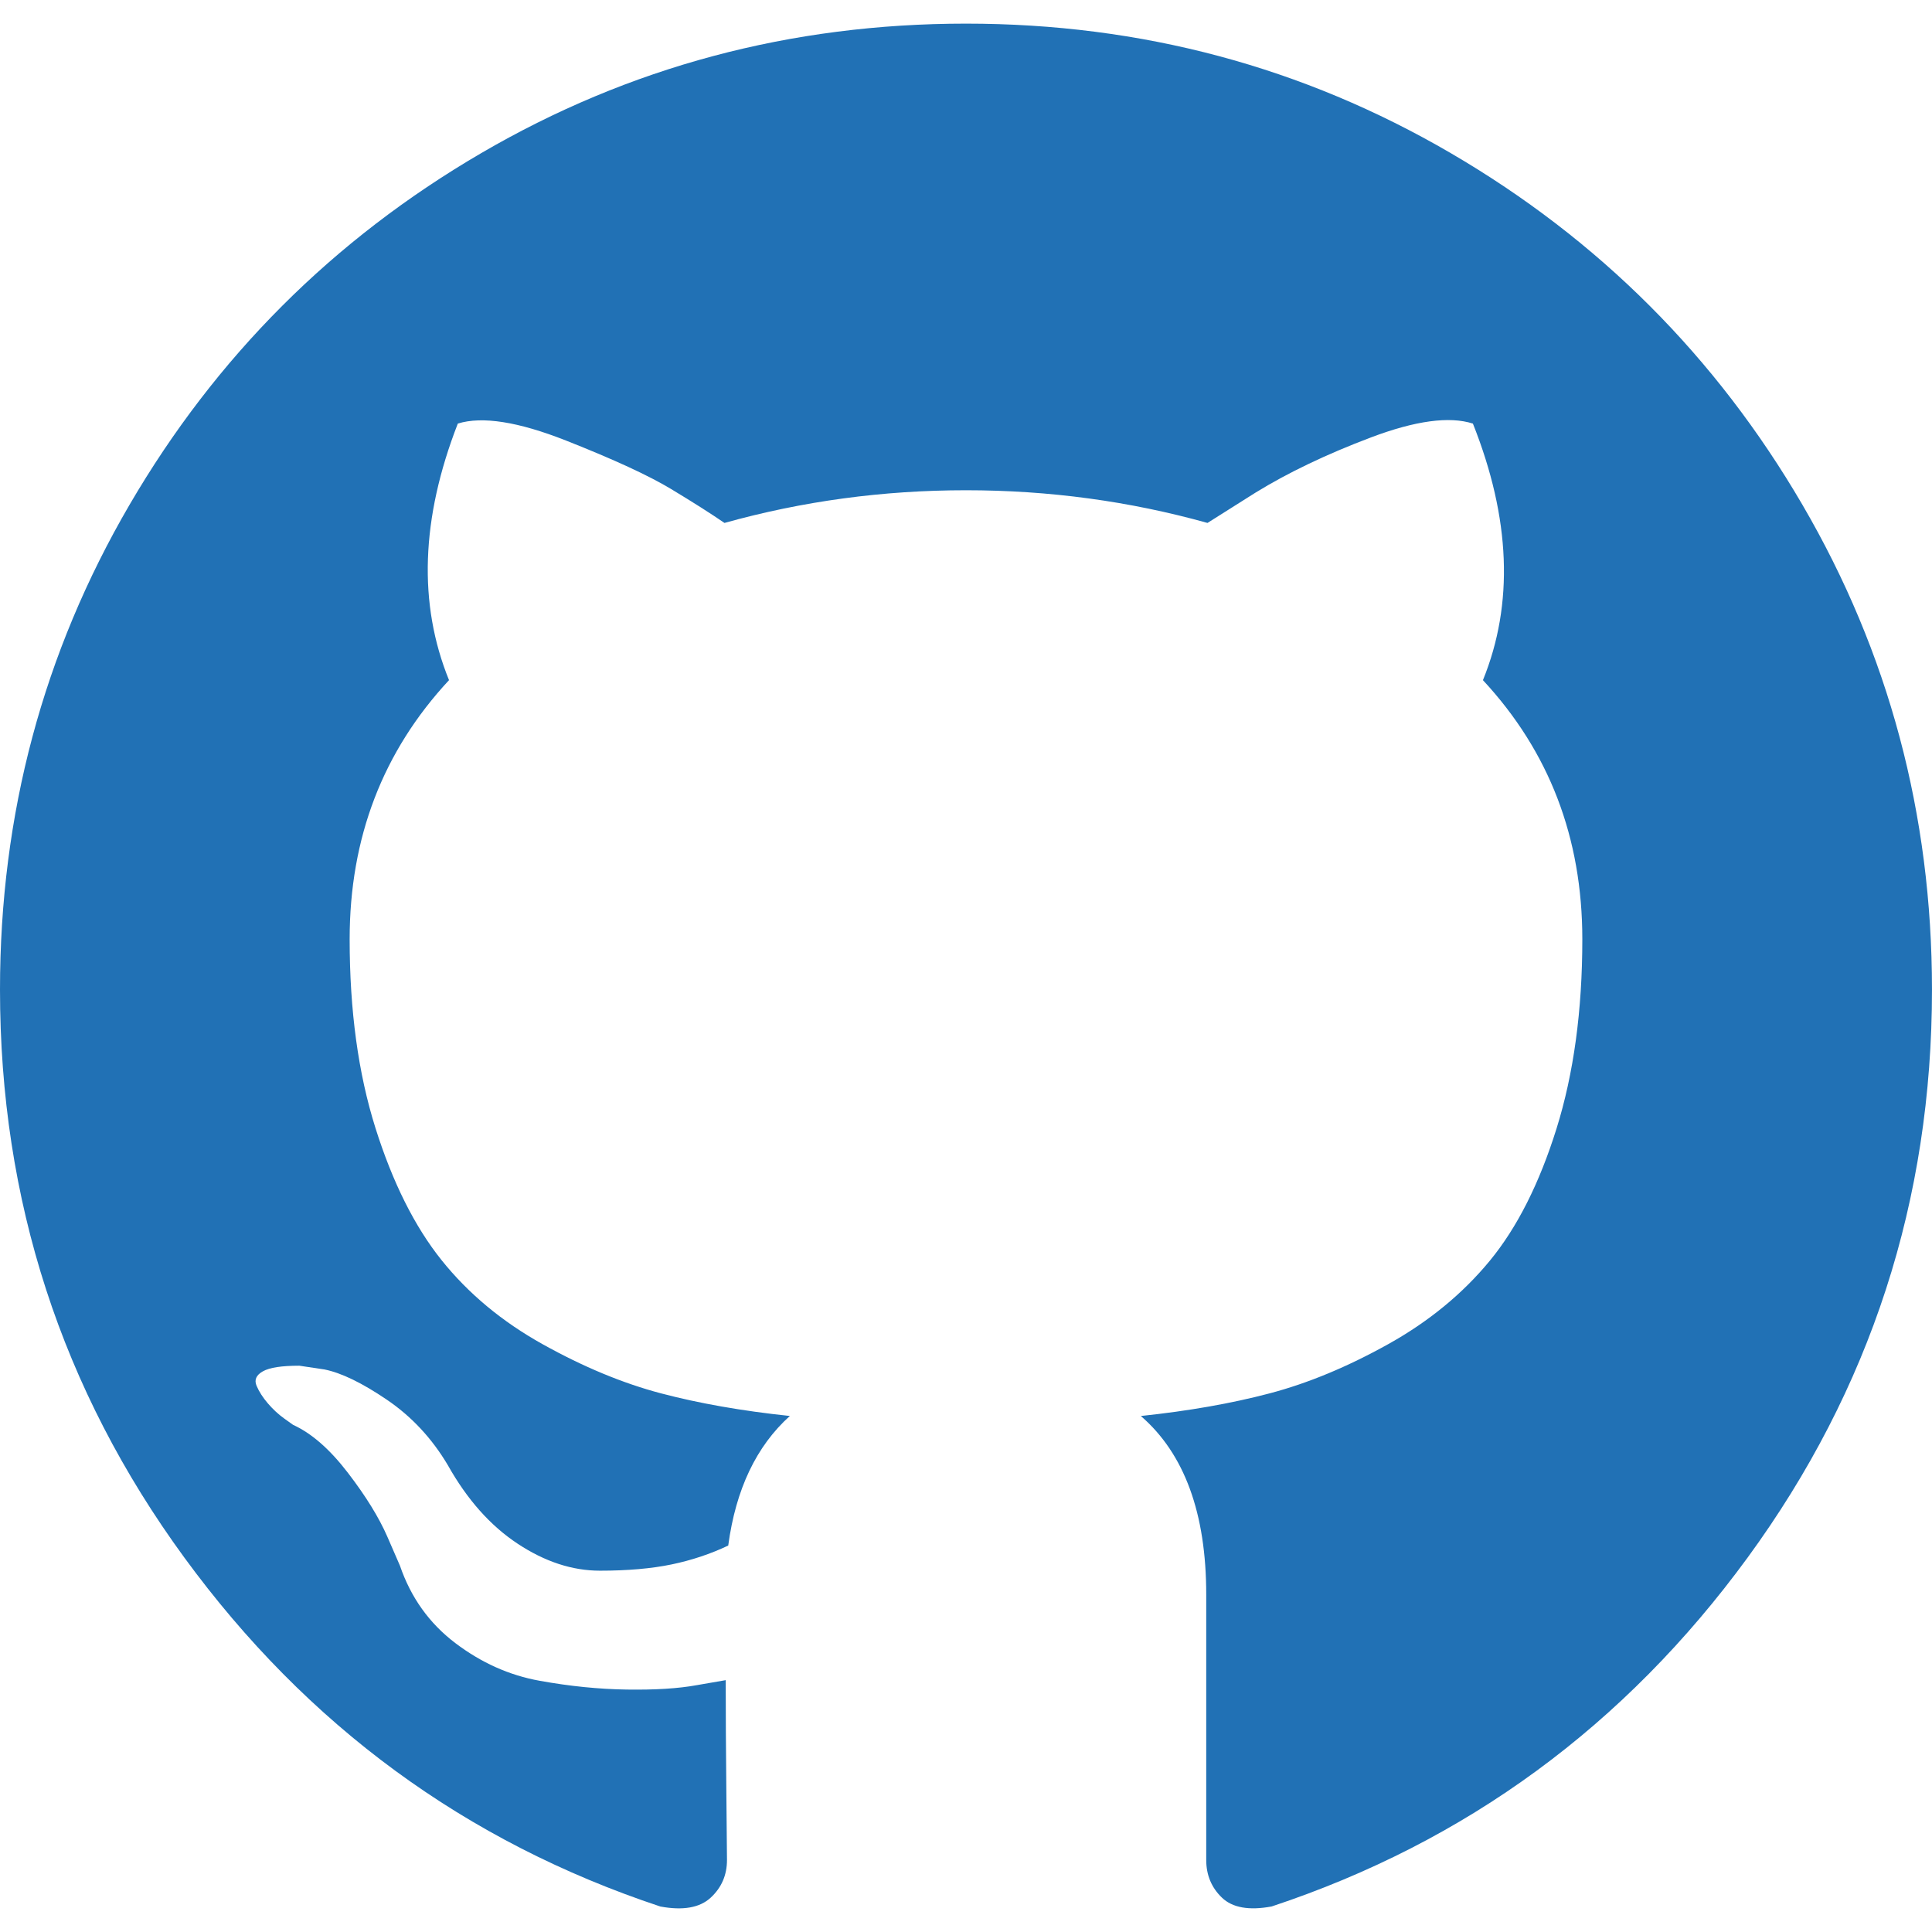
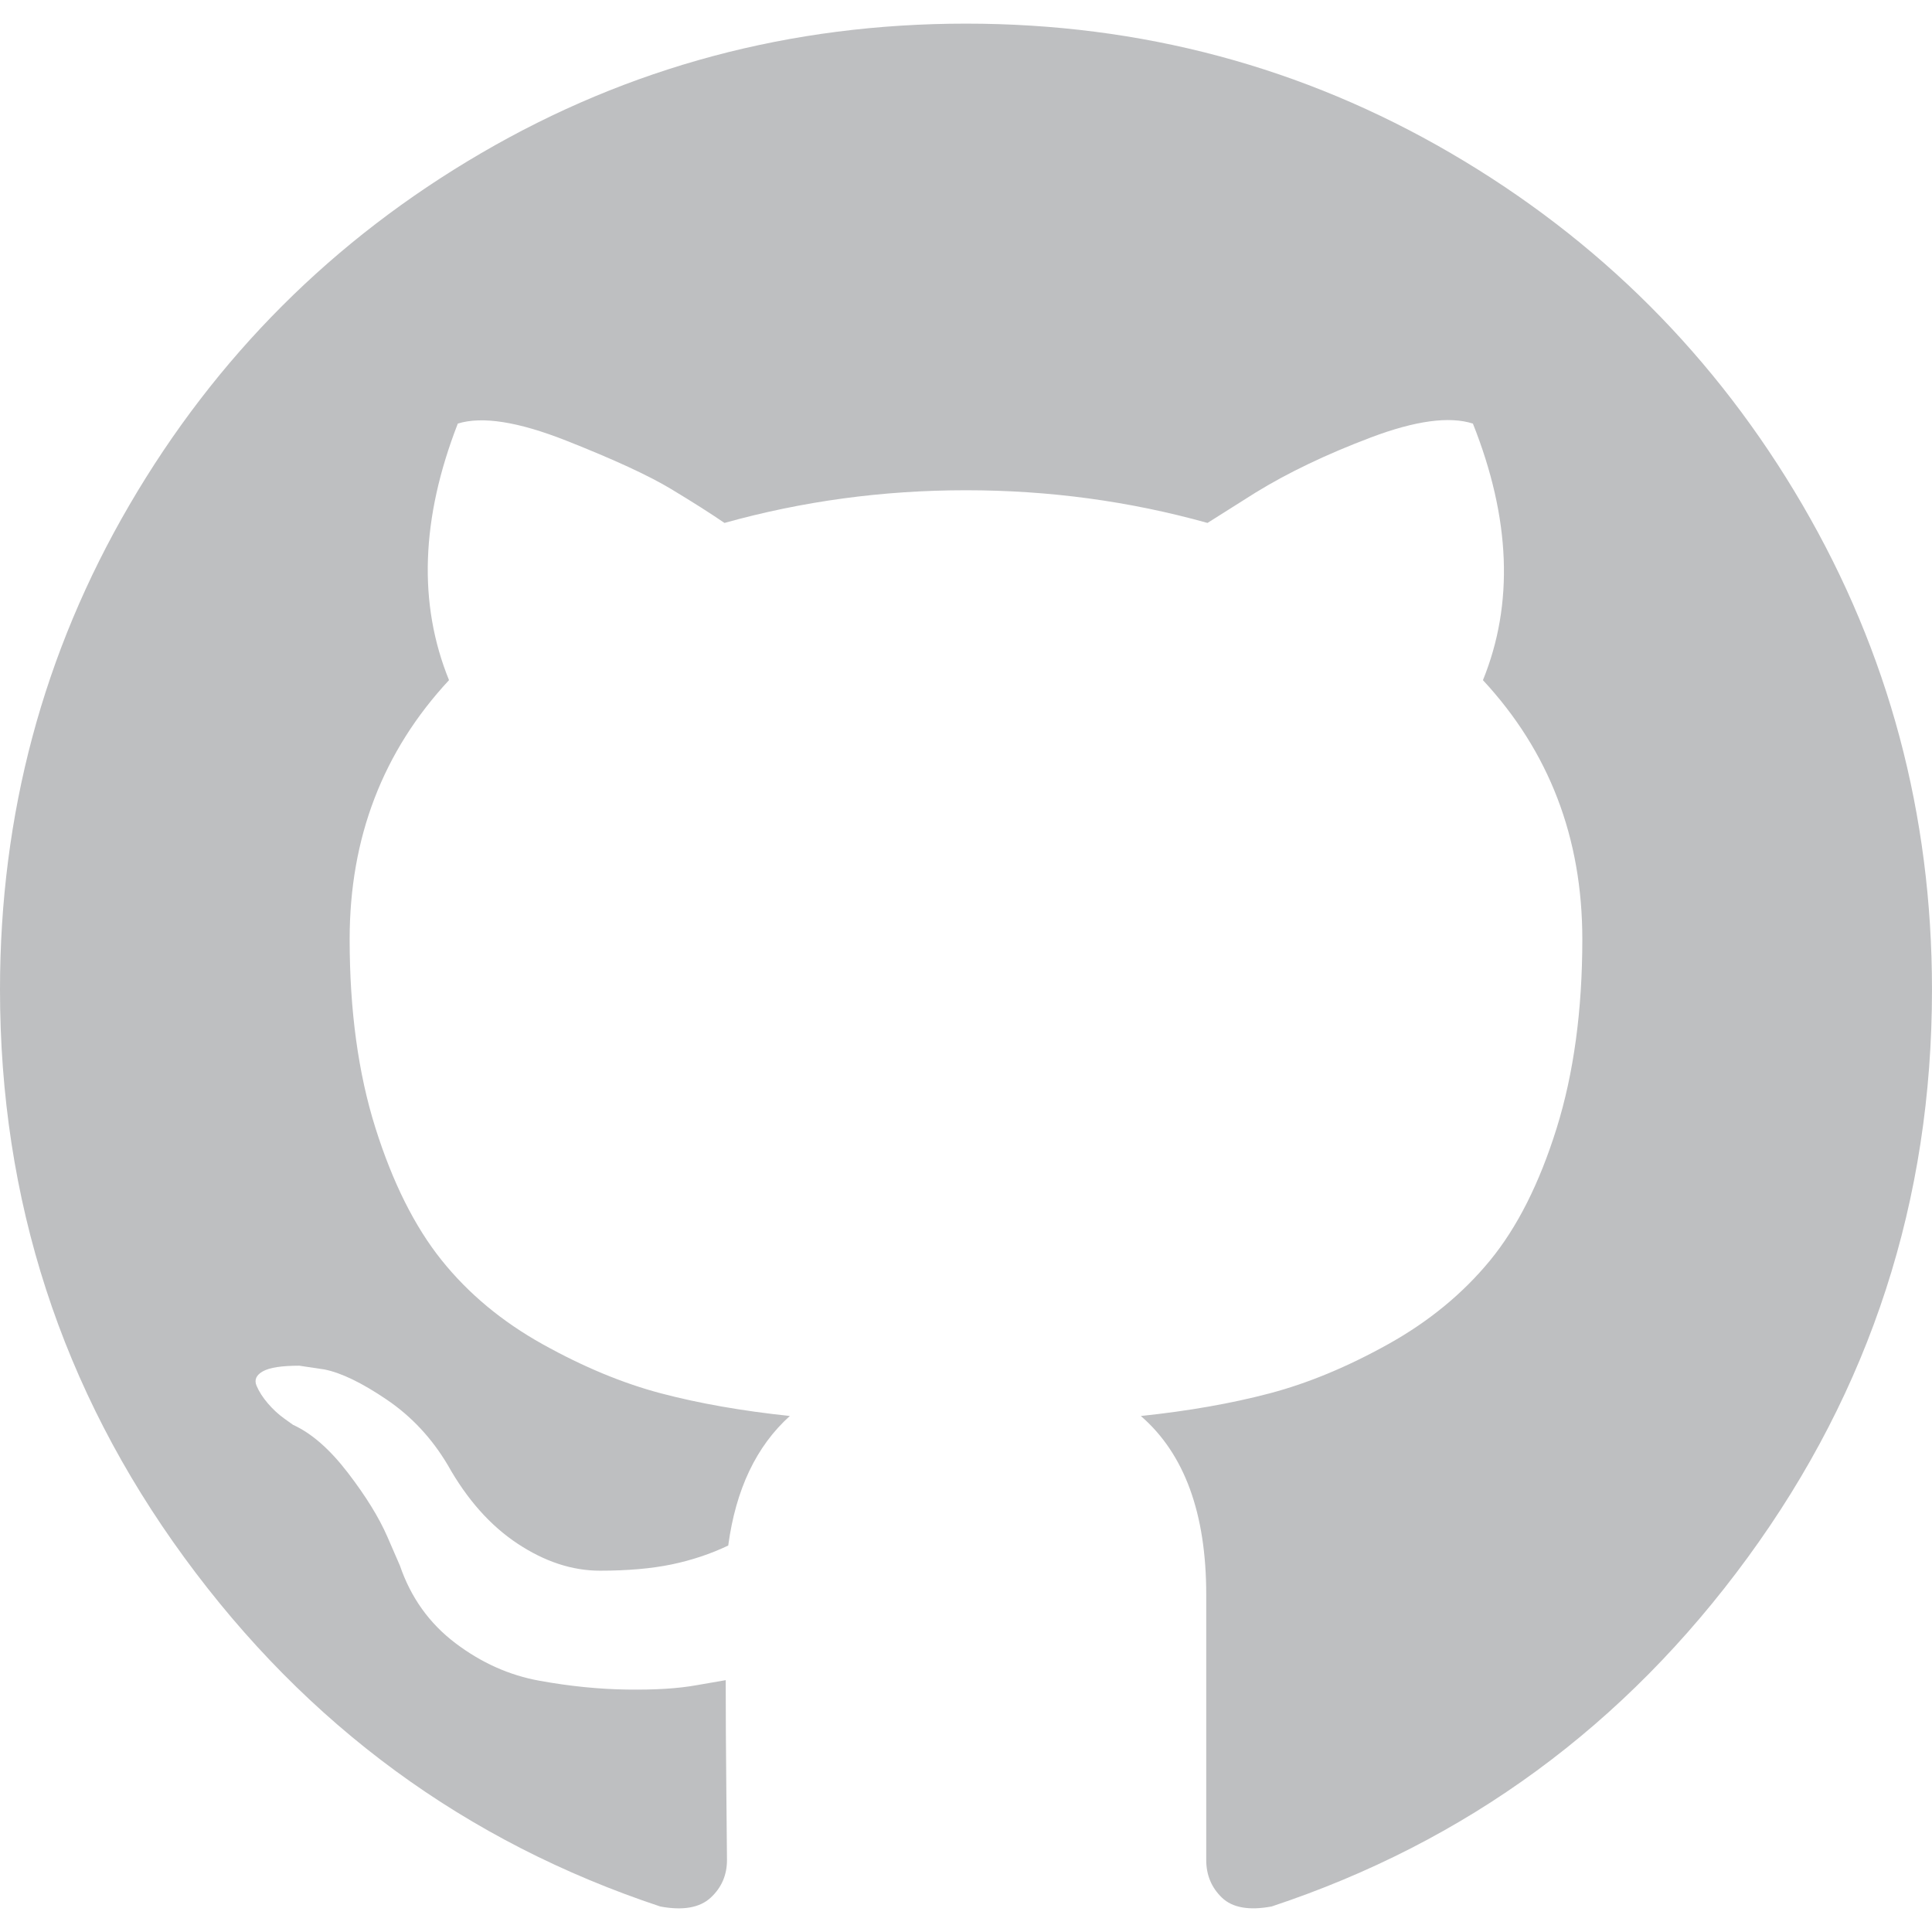
<svg xmlns="http://www.w3.org/2000/svg" version="1.1" id="Capa_1" x="0px" y="0px" width="512px" height="512px" viewBox="0 0 438.549 438.549" style="enable-background:new 0 0 438.549 438.549;" xml:space="preserve">
-   <path d="M409.132,114.573c-19.608-33.596-46.205-60.194-79.798-79.8C295.736,15.166,259.057,5.365,219.271,5.365   c-39.781,0-76.472,9.804-110.063,29.408c-33.596,19.605-60.192,46.204-79.8,79.8C9.803,148.168,0,184.854,0,224.63   c0,47.78,13.94,90.745,41.827,128.906c27.884,38.164,63.906,64.572,108.063,79.227c5.14,0.954,8.945,0.283,11.419-1.996   c2.475-2.282,3.711-5.14,3.711-8.562c0-0.571-0.049-5.708-0.144-15.417c-0.098-9.709-0.144-18.179-0.144-25.406l-6.567,1.136   c-4.187,0.767-9.469,1.092-15.846,1c-6.374-0.089-12.991-0.757-19.842-1.999c-6.854-1.231-13.229-4.086-19.13-8.559   c-5.898-4.473-10.085-10.328-12.56-17.556l-2.855-6.57c-1.903-4.374-4.899-9.233-8.992-14.559   c-4.093-5.331-8.232-8.945-12.419-10.848l-1.999-1.431c-1.332-0.951-2.568-2.098-3.711-3.429c-1.142-1.331-1.997-2.663-2.568-3.997   c-0.572-1.335-0.098-2.43,1.427-3.289c1.525-0.859,4.281-1.276,8.28-1.276l5.708,0.853c3.807,0.763,8.516,3.042,14.133,6.851   c5.614,3.806,10.229,8.754,13.846,14.842c4.38,7.806,9.657,13.754,15.846,17.847c6.184,4.093,12.419,6.136,18.699,6.136   c6.28,0,11.704-0.476,16.274-1.423c4.565-0.952,8.848-2.383,12.847-4.285c1.713-12.758,6.377-22.559,13.988-29.41   c-10.848-1.14-20.601-2.857-29.264-5.14c-8.658-2.286-17.605-5.996-26.835-11.14c-9.235-5.137-16.896-11.516-22.985-19.126   c-6.09-7.614-11.088-17.61-14.987-29.979c-3.901-12.374-5.852-26.648-5.852-42.826c0-23.035,7.52-42.637,22.557-58.817   c-7.044-17.318-6.379-36.732,1.997-58.24c5.52-1.715,13.706-0.428,24.554,3.853c10.85,4.283,18.794,7.952,23.84,10.994   c5.046,3.041,9.089,5.618,12.135,7.708c17.705-4.947,35.976-7.421,54.818-7.421s37.117,2.474,54.823,7.421l10.849-6.849   c7.419-4.57,16.18-8.758,26.262-12.565c10.088-3.805,17.802-4.853,23.134-3.138c8.562,21.509,9.325,40.922,2.279,58.24   c15.036,16.18,22.559,35.787,22.559,58.817c0,16.178-1.958,30.497-5.853,42.966c-3.9,12.471-8.941,22.457-15.125,29.979   c-6.191,7.521-13.901,13.85-23.131,18.986c-9.232,5.14-18.182,8.85-26.84,11.136c-8.662,2.286-18.415,4.004-29.263,5.146   c9.894,8.562,14.842,22.077,14.842,40.539v60.237c0,3.422,1.19,6.279,3.572,8.562c2.379,2.279,6.136,2.95,11.276,1.995   c44.163-14.653,80.185-41.062,108.068-79.226c27.88-38.161,41.825-81.126,41.825-128.906   C438.536,184.851,428.728,148.168,409.132,114.573z" fill="#2171b5" />
+   <path d="M409.132,114.573c-19.608-33.596-46.205-60.194-79.798-79.8C295.736,15.166,259.057,5.365,219.271,5.365   c-39.781,0-76.472,9.804-110.063,29.408c-33.596,19.605-60.192,46.204-79.8,79.8C9.803,148.168,0,184.854,0,224.63   c0,47.78,13.94,90.745,41.827,128.906c27.884,38.164,63.906,64.572,108.063,79.227c5.14,0.954,8.945,0.283,11.419-1.996   c2.475-2.282,3.711-5.14,3.711-8.562c0-0.571-0.049-5.708-0.144-15.417c-0.098-9.709-0.144-18.179-0.144-25.406l-6.567,1.136   c-4.187,0.767-9.469,1.092-15.846,1c-6.374-0.089-12.991-0.757-19.842-1.999c-6.854-1.231-13.229-4.086-19.13-8.559   c-5.898-4.473-10.085-10.328-12.56-17.556l-2.855-6.57c-1.903-4.374-4.899-9.233-8.992-14.559   c-4.093-5.331-8.232-8.945-12.419-10.848l-1.999-1.431c-1.332-0.951-2.568-2.098-3.711-3.429c-1.142-1.331-1.997-2.663-2.568-3.997   c-0.572-1.335-0.098-2.43,1.427-3.289c1.525-0.859,4.281-1.276,8.28-1.276l5.708,0.853c3.807,0.763,8.516,3.042,14.133,6.851   c5.614,3.806,10.229,8.754,13.846,14.842c4.38,7.806,9.657,13.754,15.846,17.847c6.184,4.093,12.419,6.136,18.699,6.136   c6.28,0,11.704-0.476,16.274-1.423c4.565-0.952,8.848-2.383,12.847-4.285c1.713-12.758,6.377-22.559,13.988-29.41   c-10.848-1.14-20.601-2.857-29.264-5.14c-8.658-2.286-17.605-5.996-26.835-11.14c-9.235-5.137-16.896-11.516-22.985-19.126   c-6.09-7.614-11.088-17.61-14.987-29.979c-3.901-12.374-5.852-26.648-5.852-42.826c0-23.035,7.52-42.637,22.557-58.817   c-7.044-17.318-6.379-36.732,1.997-58.24c5.52-1.715,13.706-0.428,24.554,3.853c10.85,4.283,18.794,7.952,23.84,10.994   c5.046,3.041,9.089,5.618,12.135,7.708c17.705-4.947,35.976-7.421,54.818-7.421s37.117,2.474,54.823,7.421l10.849-6.849   c7.419-4.57,16.18-8.758,26.262-12.565c10.088-3.805,17.802-4.853,23.134-3.138c8.562,21.509,9.325,40.922,2.279,58.24   c15.036,16.18,22.559,35.787,22.559,58.817c0,16.178-1.958,30.497-5.853,42.966c-3.9,12.471-8.941,22.457-15.125,29.979   c-6.191,7.521-13.901,13.85-23.131,18.986c-9.232,5.14-18.182,8.85-26.84,11.136c-8.662,2.286-18.415,4.004-29.263,5.146   c9.894,8.562,14.842,22.077,14.842,40.539v60.237c0,3.422,1.19,6.279,3.572,8.562c2.379,2.279,6.136,2.95,11.276,1.995   c44.163-14.653,80.185-41.062,108.068-79.226c27.88-38.161,41.825-81.126,41.825-128.906   C438.536,184.851,428.728,148.168,409.132,114.573z" fill="#BEBFC1" />
</svg>
